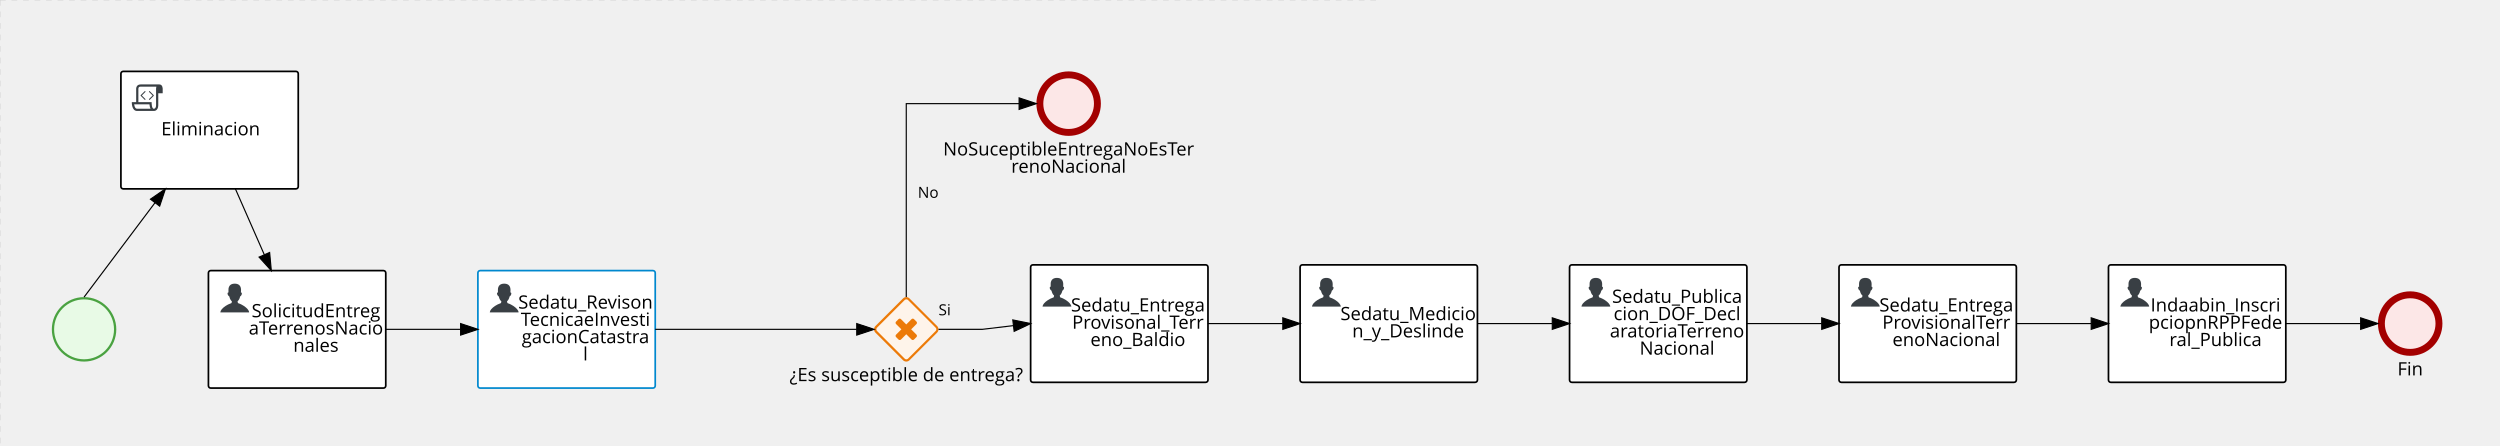
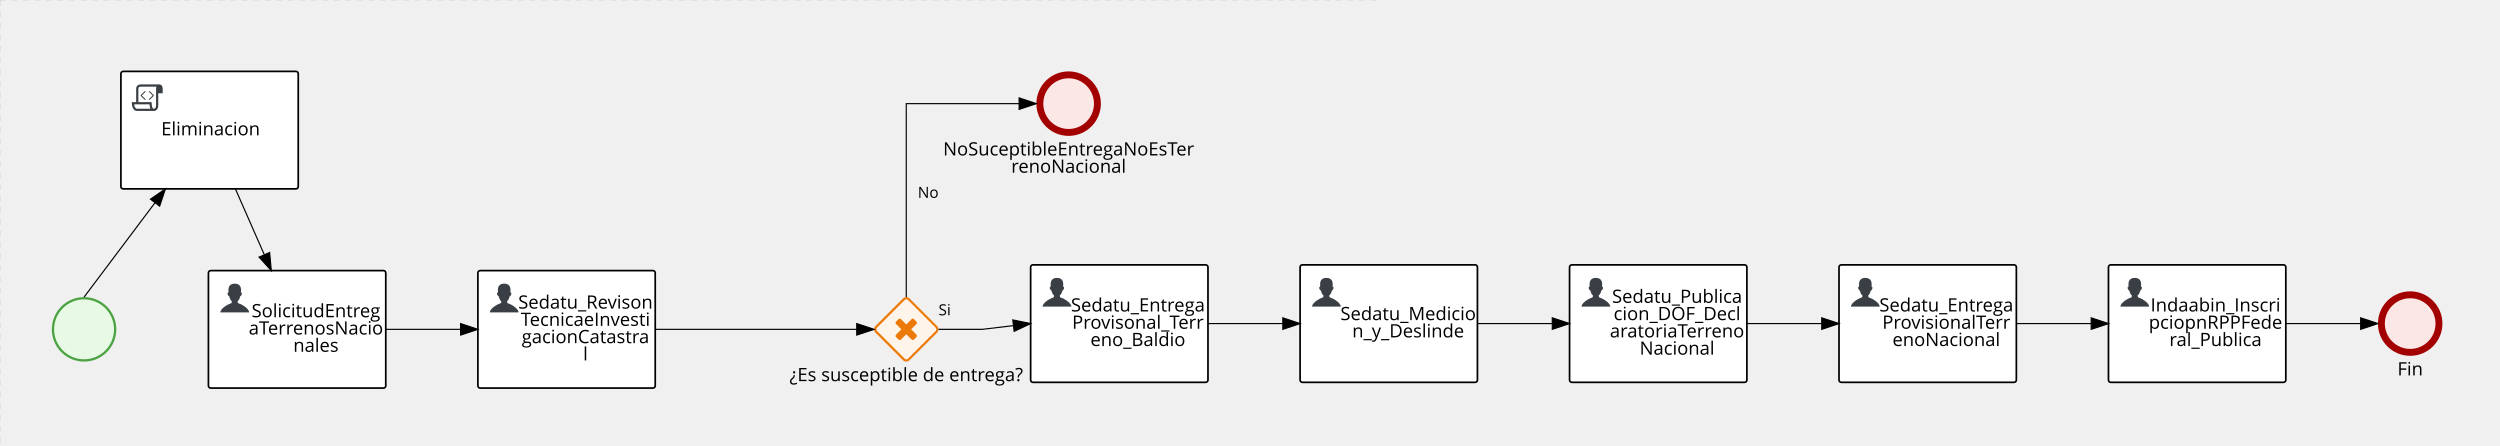
<svg xmlns="http://www.w3.org/2000/svg" version="1.1" width="2171" height="387" viewBox="0 0 2171 387">
  <defs />
  <g transform="matrix(1,0,0,1,0,0)">
    <g>
      <g>
        <g>
          <path fill="none" stroke="#d3d3d3" paint-order="fill stroke markers" d=" M 0 0 L 1200 0" stroke-miterlimit="10" stroke-opacity="0.8" stroke-dasharray="5" />
        </g>
        <g>
          <path fill="none" stroke="#d3d3d3" paint-order="fill stroke markers" d=" M 0 0 L 0 800" stroke-miterlimit="10" stroke-opacity="0.8" stroke-dasharray="5" />
        </g>
      </g>
      <g id="_8FF0A43F-6382-45C9-BA72-5A724DCAC5A2" bpmn2nodeid="_8FF0A43F-6382-45C9-BA72-5A724DCAC5A2" transform="matrix(1,0,0,1,1363,230)">
        <g>
          <path fill="none" stroke="none" />
        </g>
        <g transform="matrix(1,0,0,1,0,0)">
          <path fill="#ffffff" stroke="none" id="_8FF0A43F-6382-45C9-BA72-5A724DCAC5A2?shapeType=BACKGROUND" paint-order="stroke fill markers" d=" M 2 0 L 152 0 L 152 0 A 2 2 0 0 1 154 2 L 154 100 L 154 100 A 2 2 0 0 1 152 102 L 2 102 L 2 102 A 2 2 0 0 1 0 100 L 0 2 L 0 2 A 2 2 0 0 1 2 0 Z" />
        </g>
        <g transform="matrix(1,0,0,1,0,0)">
          <path fill="none" stroke="#000000" id="_8FF0A43F-6382-45C9-BA72-5A724DCAC5A2?shapeType=BORDER&amp;renderType=STROKE" paint-order="fill stroke markers" d=" M 2 0 L 152 0 L 152 0 A 2 2 0 0 1 154 2 L 154 100 L 154 100 A 2 2 0 0 1 152 102 L 2 102 L 2 102 A 2 2 0 0 1 0 100 L 0 2 L 0 2 A 2 2 0 0 1 2 0 Z" stroke-miterlimit="10" stroke-width="1.5" stroke-dasharray="" />
        </g>
        <g>
          <g transform="matrix(0.06,0,0,0.06,9.4,9.4)">
            <g transform="matrix(1,0,0,1,0,0)">
              <path fill="#393f44" stroke="none" id="_8FF0A43F-6382-45C9-BA72-5A724DCAC5A2_task__JrCX__gE2q" paint-order="stroke fill markers" d=" M 0 0 M 16 445.21 C 16 440.869 18.784 431.129 22.001 424.217 C 35.768 394.64 77.283 359.28 129 333.084 C 144.516 325.224 157.347 319.964 167.807 317.174 C 171.932 316.074 175.729 314.414 176.525 313.363 C 178.894 310.234 180.914 302.908 181.727 294.5 L 182.5 286.5 L 178.507 283.455 C 166.303 274.146 154.284 251.678 148.04 226.5 C 145.611 216.707 145.056 215.462 142.984 215.158 C 141.703 214.97 138.083 212.243 134.939 209.099 C 123.233 197.393 116.891 177.376 121.44 166.49 C 123.002 162.751 128.155 159.01 131.75 159.004 C 134.448 159 134.471 158.603 132.914 138.788 C 130.927 113.496 134.279 92.265 143.132 74.076 C 152.232 55.38 167.569 42.882 189.049 36.66 C 210.203 30.532 237.797 30.532 258.951 36.66 C 300.042 48.563 318.958 83.806 314.955 141 C 314.32 150.075 313.624 157.788 313.409 158.14 C 313.194 158.493 314.575 159.073 316.479 159.43 C 328.929 161.766 330.986 177.018 321.496 196.621 C 316.903 206.109 309.357 214.508 304.817 215.185 C 303.023 215.453 302.293 217.146 299.943 226.5 C 296.659 239.567 294.474 245.305 287.948 257.995 C 282.491 268.606 273.035 281.109 268.108 284.229 L 264.871 286.278 L 265.518 292.889 C 266.345 301.33 268.639 309.871 270.877 312.837 C 272.067 314.415 275.002 315.79 280.063 317.139 C 291.069 320.075 303.617 325.274 321 334.102 C 369.815 358.891 410.848 393.758 425.032 422.5 C 429.07 430.682 432 440.232 432 445.21 L 432 448 L 224 448 L 16 448 L 16 445.21 Z" />
            </g>
          </g>
        </g>
        <g transform="matrix(1,0,0,1,4.04,13.68)">
          <g transform="matrix(0.04,0,0,0.04,63.36,69.12)">
            <g transform="matrix(1,0,0,1,0,0)">
              <path fill="none" stroke="none" />
            </g>
            <g transform="matrix(1,0,0,1,0,0)">
              <path fill="none" stroke="none" />
            </g>
          </g>
        </g>
        <g transform="matrix(1,0,0,1,35,21)">
          <text fill="#000000" stroke="none" font-family="Open Sans" font-size="12pt" font-style="normal" font-weight="normal" text-decoration="normal" x="58.355" y="12" text-anchor="middle" dominant-baseline="alphabetic">Sedatu_Publica </text>
          <text fill="#000000" stroke="none" font-family="Open Sans" font-size="12pt" font-style="normal" font-weight="normal" text-decoration="normal" x="58.355" y="27" text-anchor="middle" dominant-baseline="alphabetic"> cion_DOF_Decl </text>
          <text fill="#000000" stroke="none" font-family="Open Sans" font-size="12pt" font-style="normal" font-weight="normal" text-decoration="normal" x="58.355" y="42" text-anchor="middle" dominant-baseline="alphabetic">aratoriaTerreno</text>
          <text fill="#000000" stroke="none" font-family="Open Sans" font-size="12pt" font-style="normal" font-weight="normal" text-decoration="normal" x="58.355" y="57" text-anchor="middle" dominant-baseline="alphabetic">      Nacional      </text>
        </g>
      </g>
      <g id="_F657E1F0-E25D-414C-A22B-355D2860B07C" bpmn2nodeid="_F657E1F0-E25D-414C-A22B-355D2860B07C" transform="matrix(1,0,0,1,900,62)">
        <g>
          <path fill="none" stroke="none" />
        </g>
        <g transform="matrix(0.125,0,0,0.125,0,0)">
          <g transform="matrix(1,0,0,1,0,0)">
            <path fill="#fce7e7" stroke="none" id="_F657E1F0-E25D-414C-A22B-355D2860B07C?shapeType=BACKGROUND" paint-order="stroke fill markers" d=" M 0 0 M 444 224 C 444 263.9 434.2 300.8 414.4 334.5 C 394.7 368.2 368 394.9 334.4 414.5 C 300.8 434.1 263.9 444 224 444 C 184.1 444 147.2 434.2 113.5 414.4 C 79.8 394.7 53.1 368 33.5 334.4 C 13.9 300.8 4 263.9 4 224 C 4 184.1 13.8 147.2 33.6 113.5 C 53.4 79.8 80.1 53.1 113.6 33.5 C 147.1 13.9 184.1 4 224 4 C 263.9 4 300.8 13.8 334.5 33.6 C 368.2 53.4 394.9 80.1 414.5 113.6 C 434.1 147.1 444 184.1 444 224 Z" />
          </g>
          <g>
            <g transform="matrix(1,0,0,1,0,0)">
              <g transform="matrix(1,0,0,1,0,0)">
                <path fill="#a30000" stroke="none" id="_F657E1F0-E25D-414C-A22B-355D2860B07C?shapeType=BORDER&amp;renderType=FILL" paint-order="stroke fill markers" d=" M 0 0 M 224 0 C 100.3 0 0 100.3 0 224 C 0 347.7 100.3 448 224 448 C 347.7 448 448 347.7 448 224 C 448 100.3 347.7 0 224 0 Z M 0 0 M 224 400 C 126.8 400 48 321.2 48 224 C 48 126.8 126.8 48 224 48 C 321.2 48 400 126.8 400 224 C 400 321.2 321.2 400 224 400 Z" />
              </g>
            </g>
          </g>
        </g>
        <g transform="matrix(1,0,0,1,-80.98438,61)">
          <text fill="#000000" stroke="none" font-family="Open Sans" font-size="12pt" font-style="normal" font-weight="normal" text-decoration="normal" x="108.984" y="12" text-anchor="middle" dominant-baseline="alphabetic">NoSuceptibleEntregaNoEsTer</text>
          <text fill="#000000" stroke="none" font-family="Open Sans" font-size="12pt" font-style="normal" font-weight="normal" text-decoration="normal" x="108.984" y="27" text-anchor="middle" dominant-baseline="alphabetic">              renoNacional              </text>
        </g>
      </g>
      <g id="_2652C81C-3B0A-4F57-AE74-74FB26818996" bpmn2nodeid="_2652C81C-3B0A-4F57-AE74-74FB26818996" transform="matrix(1,0,0,1,1831,230)">
        <g>
          <path fill="none" stroke="none" />
        </g>
        <g transform="matrix(1,0,0,1,0,0)">
          <path fill="#ffffff" stroke="none" id="_2652C81C-3B0A-4F57-AE74-74FB26818996?shapeType=BACKGROUND" paint-order="stroke fill markers" d=" M 2 0 L 152 0 L 152 0 A 2 2 0 0 1 154 2 L 154 100 L 154 100 A 2 2 0 0 1 152 102 L 2 102 L 2 102 A 2 2 0 0 1 0 100 L 0 2 L 0 2 A 2 2 0 0 1 2 0 Z" />
        </g>
        <g transform="matrix(1,0,0,1,0,0)">
          <path fill="none" stroke="#000000" id="_2652C81C-3B0A-4F57-AE74-74FB26818996?shapeType=BORDER&amp;renderType=STROKE" paint-order="fill stroke markers" d=" M 2 0 L 152 0 L 152 0 A 2 2 0 0 1 154 2 L 154 100 L 154 100 A 2 2 0 0 1 152 102 L 2 102 L 2 102 A 2 2 0 0 1 0 100 L 0 2 L 0 2 A 2 2 0 0 1 2 0 Z" stroke-miterlimit="10" stroke-width="1.5" stroke-dasharray="" />
        </g>
        <g>
          <g transform="matrix(0.06,0,0,0.06,9.4,9.4)">
            <g transform="matrix(1,0,0,1,0,0)">
              <path fill="#393f44" stroke="none" id="_2652C81C-3B0A-4F57-AE74-74FB26818996_task__JrCX__gE2q" paint-order="stroke fill markers" d=" M 0 0 M 16 445.21 C 16 440.869 18.784 431.129 22.001 424.217 C 35.768 394.64 77.283 359.28 129 333.084 C 144.516 325.224 157.347 319.964 167.807 317.174 C 171.932 316.074 175.729 314.414 176.525 313.363 C 178.894 310.234 180.914 302.908 181.727 294.5 L 182.5 286.5 L 178.507 283.455 C 166.303 274.146 154.284 251.678 148.04 226.5 C 145.611 216.707 145.056 215.462 142.984 215.158 C 141.703 214.97 138.083 212.243 134.939 209.099 C 123.233 197.393 116.891 177.376 121.44 166.49 C 123.002 162.751 128.155 159.01 131.75 159.004 C 134.448 159 134.471 158.603 132.914 138.788 C 130.927 113.496 134.279 92.265 143.132 74.076 C 152.232 55.38 167.569 42.882 189.049 36.66 C 210.203 30.532 237.797 30.532 258.951 36.66 C 300.042 48.563 318.958 83.806 314.955 141 C 314.32 150.075 313.624 157.788 313.409 158.14 C 313.194 158.493 314.575 159.073 316.479 159.43 C 328.929 161.766 330.986 177.018 321.496 196.621 C 316.903 206.109 309.357 214.508 304.817 215.185 C 303.023 215.453 302.293 217.146 299.943 226.5 C 296.659 239.567 294.474 245.305 287.948 257.995 C 282.491 268.606 273.035 281.109 268.108 284.229 L 264.871 286.278 L 265.518 292.889 C 266.345 301.33 268.639 309.871 270.877 312.837 C 272.067 314.415 275.002 315.79 280.063 317.139 C 291.069 320.075 303.617 325.274 321 334.102 C 369.815 358.891 410.848 393.758 425.032 422.5 C 429.07 430.682 432 440.232 432 445.21 L 432 448 L 224 448 L 16 448 L 16 445.21 Z" />
            </g>
          </g>
        </g>
        <g transform="matrix(1,0,0,1,4.04,13.68)">
          <g transform="matrix(0.04,0,0,0.04,63.36,69.12)">
            <g transform="matrix(1,0,0,1,0,0)">
              <path fill="none" stroke="none" />
            </g>
            <g transform="matrix(1,0,0,1,0,0)">
              <path fill="none" stroke="none" />
            </g>
          </g>
        </g>
        <g transform="matrix(1,0,0,1,35,28.5)">
          <text fill="#000000" stroke="none" font-family="Open Sans" font-size="12pt" font-style="normal" font-weight="normal" text-decoration="normal" x="57.965" y="12" text-anchor="middle" dominant-baseline="alphabetic">Indaabin_Inscri </text>
          <text fill="#000000" stroke="none" font-family="Open Sans" font-size="12pt" font-style="normal" font-weight="normal" text-decoration="normal" x="57.965" y="27" text-anchor="middle" dominant-baseline="alphabetic">pciopnRPPFede</text>
          <text fill="#000000" stroke="none" font-family="Open Sans" font-size="12pt" font-style="normal" font-weight="normal" text-decoration="normal" x="57.965" y="42" text-anchor="middle" dominant-baseline="alphabetic">    ral_Publica     </text>
        </g>
      </g>
      <g id="_5F080FB6-3F86-4CF3-AA23-848221DFFB02" bpmn2nodeid="_5F080FB6-3F86-4CF3-AA23-848221DFFB02" transform="matrix(1,0,0,1,2065,253)">
        <g>
          <path fill="none" stroke="none" />
        </g>
        <g transform="matrix(0.125,0,0,0.125,0,0)">
          <g transform="matrix(1,0,0,1,0,0)">
            <path fill="#fce7e7" stroke="none" id="_5F080FB6-3F86-4CF3-AA23-848221DFFB02?shapeType=BACKGROUND" paint-order="stroke fill markers" d=" M 0 0 M 444 224 C 444 263.9 434.2 300.8 414.4 334.5 C 394.7 368.2 368 394.9 334.4 414.5 C 300.8 434.1 263.9 444 224 444 C 184.1 444 147.2 434.2 113.5 414.4 C 79.8 394.7 53.1 368 33.5 334.4 C 13.9 300.8 4 263.9 4 224 C 4 184.1 13.8 147.2 33.6 113.5 C 53.4 79.8 80.1 53.1 113.6 33.5 C 147.1 13.9 184.1 4 224 4 C 263.9 4 300.8 13.8 334.5 33.6 C 368.2 53.4 394.9 80.1 414.5 113.6 C 434.1 147.1 444 184.1 444 224 Z" />
          </g>
          <g>
            <g transform="matrix(1,0,0,1,0,0)">
              <g transform="matrix(1,0,0,1,0,0)">
                <path fill="#a30000" stroke="none" id="_5F080FB6-3F86-4CF3-AA23-848221DFFB02?shapeType=BORDER&amp;renderType=FILL" paint-order="stroke fill markers" d=" M 0 0 M 224 0 C 100.3 0 0 100.3 0 224 C 0 347.7 100.3 448 224 448 C 347.7 448 448 347.7 448 224 C 448 100.3 347.7 0 224 0 Z M 0 0 M 224 400 C 126.8 400 48 321.2 48 224 C 48 126.8 126.8 48 224 48 C 321.2 48 400 126.8 400 224 C 400 321.2 321.2 400 224 400 Z" />
              </g>
            </g>
          </g>
        </g>
        <g transform="matrix(1,0,0,1,16.9375,61)">
          <text fill="#000000" stroke="none" font-family="Open Sans" font-size="12pt" font-style="normal" font-weight="normal" text-decoration="normal" x="11.062" y="12" text-anchor="middle" dominant-baseline="alphabetic">Fin</text>
        </g>
      </g>
      <g id="_67E6EC67-04C4-44F7-8063-492E1B0615BB" bpmn2nodeid="_67E6EC67-04C4-44F7-8063-492E1B0615BB" transform="matrix(1,0,0,1,759,258)">
        <g>
          <path fill="none" stroke="none" />
        </g>
        <g transform="matrix(0.125,0,0,0.125,0,0)">
          <g transform="matrix(1,0,0,1,0,0)">
            <path fill="#fef4ea" stroke="none" id="_67E6EC67-04C4-44F7-8063-492E1B0615BB?shapeType=BACKGROUND" paint-order="stroke fill markers" d=" M 0 0 M 224.4 4.3 C 216.4 4.3 208.4 7.3 202.3 13.4 L 13.5 202.2 C 1.3 214.4 1.3 234.2 13.5 246.4 L 202.2 435.1 C 208.3 441.2 216.4 444.2 224.3 444.2 C 232.2 444.2 240.3 441.2 246.4 435.1 L 435.1 246.4 C 447.3 234.2 447.3 214.4 435.1 202.2 L 246.5 13.4 C 240.4 7.3 232.4 4.3 224.4 4.3 L 224.4 4.3 Z" />
          </g>
          <g>
            <g transform="matrix(1,0,0,1,0,0)">
              <g transform="matrix(1,0,0,1,0,0)">
                <path fill="#ec7a08" stroke="none" id="_67E6EC67-04C4-44F7-8063-492E1B0615BB?shapeType=BORDER&amp;renderType=FILL" paint-order="stroke fill markers" d=" M 0 0 M 20.8 212.7 L 213.3 20.2 C 219.6 13.9 229.7 13.9 235.9 20.2 L 428.4 212.7 C 434.7 219 434.7 229.1 428.4 235.3 L 235.9 427.8 C 229.6 434.1 219.5 434.1 213.3 427.8 L 20.8 235.3 C 14.5 229.1 14.5 218.9 20.8 212.7 L 20.8 212.7 Z M 0 0 M 0 224 C 0 232.1 3.1 240.3 9.3 246.5 L 201.5 438.7 C 213.9 451.1 234.1 451.1 246.5 438.7 L 438.7 246.5 C 444.9 240.3 448 232.1 448 224 C 448 215.9 444.9 207.7 438.7 201.5 L 246.5 9.3 C 234.1 -3.1 213.9 -3.1 201.5 9.3 L 9.3 201.5 C 3.1 207.7 0 215.9 0 224 L 0 224 Z" />
              </g>
            </g>
          </g>
          <g>
            <g transform="matrix(1,0,0,1,0,0)">
              <g transform="matrix(1,0,0,1,0,0)">
                <path fill="#ec7a08" stroke="none" id="_67E6EC67-04C4-44F7-8063-492E1B0615BB_exclusive" paint-order="stroke fill markers" d=" M 0 0 M 298.2 269.2 C 298.2 272.6 297.1 275.3 294.7 277.7 L 277.7 294.7 C 275.3 297.1 272.6 298.2 269.2 298.2 C 265.8 298.2 263.1 297.1 260.7 294.7 L 224 258 L 187.2 294.8 C 184.8 297.2 182.1 298.3 178.7 298.3 C 175.3 298.3 172.6 297.2 170.2 294.8 L 153.2 277.8 C 150.8 275.4 149.7 272.7 149.7 269.3 C 149.7 265.9 150.8 263.2 153.2 260.8 L 190 224 L 153.2 187.2 C 150.8 184.8 149.7 182 149.7 178.7 C 149.7 175.3 150.8 172.5 153.2 170.2 L 170.2 153.2 C 172.6 150.8 175.3 149.7 178.7 149.7 C 182.1 149.7 184.8 150.8 187.2 153.2 L 224 190 L 260.8 153.2 C 263.2 150.8 265.9 149.7 269.3 149.7 C 272.7 149.7 275.4 150.8 277.8 153.2 L 294.8 170.2 C 297.2 172.5 298.3 175.3 298.3 178.7 C 298.3 182 297.2 184.8 294.8 187.2 L 258 224 L 294.8 260.8 C 297.1 263.1 298.2 265.9 298.2 269.2 Z" />
              </g>
            </g>
          </g>
        </g>
        <g transform="matrix(1,0,0,1,-73.41016,61)">
          <text fill="#000000" stroke="none" font-family="Open Sans" font-size="12pt" font-style="normal" font-weight="normal" text-decoration="normal" x="101.41" y="12" text-anchor="middle" dominant-baseline="alphabetic">¿Es susceptible de entrega?</text>
        </g>
      </g>
      <g id="_A2AA6A26-D961-4B0E-9096-768F3CEE48E3" bpmn2nodeid="_A2AA6A26-D961-4B0E-9096-768F3CEE48E3" transform="matrix(1,0,0,1,415,235)">
        <g>
          <path fill="none" stroke="none" />
        </g>
        <g transform="matrix(1,0,0,1,0,0)">
          <path fill="#ffffff" stroke="none" id="_A2AA6A26-D961-4B0E-9096-768F3CEE48E3?shapeType=BACKGROUND" paint-order="stroke fill markers" d=" M 2 0 L 152 0 L 152 0 A 2 2 0 0 1 154 2 L 154 100 L 154 100 A 2 2 0 0 1 152 102 L 2 102 L 2 102 A 2 2 0 0 1 0 100 L 0 2 L 0 2 A 2 2 0 0 1 2 0 Z" />
        </g>
        <g transform="matrix(1,0,0,1,0,0)">
-           <path fill="none" stroke="rgb(0,136,206)" id="_A2AA6A26-D961-4B0E-9096-768F3CEE48E3?shapeType=BORDER&amp;renderType=STROKE" paint-order="fill stroke markers" d=" M 2 0 L 152 0 L 152 0 A 2 2 0 0 1 154 2 L 154 100 L 154 100 A 2 2 0 0 1 152 102 L 2 102 L 2 102 A 2 2 0 0 1 0 100 L 0 2 L 0 2 A 2 2 0 0 1 2 0 Z" stroke-miterlimit="10" stroke-width="1.5" stroke-dasharray="" />
+           <path fill="none" stroke="rgb(0,0,0)" id="_A2AA6A26-D961-4B0E-9096-768F3CEE48E3?shapeType=BORDER&amp;renderType=STROKE" paint-order="fill stroke markers" d=" M 2 0 L 152 0 L 152 0 A 2 2 0 0 1 154 2 L 154 100 L 154 100 A 2 2 0 0 1 152 102 L 2 102 L 2 102 A 2 2 0 0 1 0 100 L 0 2 L 0 2 A 2 2 0 0 1 2 0 Z" stroke-miterlimit="10" stroke-width="1.5" stroke-dasharray="" />
        </g>
        <g>
          <g transform="matrix(0.06,0,0,0.06,9.4,9.4)">
            <g transform="matrix(1,0,0,1,0,0)">
              <path fill="#393f44" stroke="none" id="_A2AA6A26-D961-4B0E-9096-768F3CEE48E3_task__JrCX__gE2q" paint-order="stroke fill markers" d=" M 0 0 M 16 445.21 C 16 440.869 18.784 431.129 22.001 424.217 C 35.768 394.64 77.283 359.28 129 333.084 C 144.516 325.224 157.347 319.964 167.807 317.174 C 171.932 316.074 175.729 314.414 176.525 313.363 C 178.894 310.234 180.914 302.908 181.727 294.5 L 182.5 286.5 L 178.507 283.455 C 166.303 274.146 154.284 251.678 148.04 226.5 C 145.611 216.707 145.056 215.462 142.984 215.158 C 141.703 214.97 138.083 212.243 134.939 209.099 C 123.233 197.393 116.891 177.376 121.44 166.49 C 123.002 162.751 128.155 159.01 131.75 159.004 C 134.448 159 134.471 158.603 132.914 138.788 C 130.927 113.496 134.279 92.265 143.132 74.076 C 152.232 55.38 167.569 42.882 189.049 36.66 C 210.203 30.532 237.797 30.532 258.951 36.66 C 300.042 48.563 318.958 83.806 314.955 141 C 314.32 150.075 313.624 157.788 313.409 158.14 C 313.194 158.493 314.575 159.073 316.479 159.43 C 328.929 161.766 330.986 177.018 321.496 196.621 C 316.903 206.109 309.357 214.508 304.817 215.185 C 303.023 215.453 302.293 217.146 299.943 226.5 C 296.659 239.567 294.474 245.305 287.948 257.995 C 282.491 268.606 273.035 281.109 268.108 284.229 L 264.871 286.278 L 265.518 292.889 C 266.345 301.33 268.639 309.871 270.877 312.837 C 272.067 314.415 275.002 315.79 280.063 317.139 C 291.069 320.075 303.617 325.274 321 334.102 C 369.815 358.891 410.848 393.758 425.032 422.5 C 429.07 430.682 432 440.232 432 445.21 L 432 448 L 224 448 L 16 448 L 16 445.21 Z" />
            </g>
          </g>
        </g>
        <g transform="matrix(1,0,0,1,4.04,13.68)">
          <g transform="matrix(0.04,0,0,0.04,63.36,69.12)">
            <g transform="matrix(1,0,0,1,0,0)">
              <path fill="none" stroke="none" />
            </g>
            <g transform="matrix(1,0,0,1,0,0)">
              <path fill="none" stroke="none" />
            </g>
          </g>
        </g>
        <g transform="matrix(1,0,0,1,35,21)">
          <text fill="#000000" stroke="none" font-family="Open Sans" font-size="12pt" font-style="normal" font-weight="normal" text-decoration="normal" x="58.414" y="12" text-anchor="middle" dominant-baseline="alphabetic">Sedatu_Revison</text>
          <text fill="#000000" stroke="none" font-family="Open Sans" font-size="12pt" font-style="normal" font-weight="normal" text-decoration="normal" x="58.414" y="27" text-anchor="middle" dominant-baseline="alphabetic">TecnicaeInvesti </text>
          <text fill="#000000" stroke="none" font-family="Open Sans" font-size="12pt" font-style="normal" font-weight="normal" text-decoration="normal" x="58.414" y="42" text-anchor="middle" dominant-baseline="alphabetic">gacionCatastra </text>
          <text fill="#000000" stroke="none" font-family="Open Sans" font-size="12pt" font-style="normal" font-weight="normal" text-decoration="normal" x="58.414" y="57" text-anchor="middle" dominant-baseline="alphabetic">             l              </text>
        </g>
      </g>
      <g id="_B5F4F070-4E8F-462E-9679-84021734B52C" bpmn2nodeid="_B5F4F070-4E8F-462E-9679-84021734B52C" transform="matrix(1,0,0,1,895,230)">
        <g>
          <path fill="none" stroke="none" />
        </g>
        <g transform="matrix(1,0,0,1,0,0)">
          <path fill="#ffffff" stroke="none" id="_B5F4F070-4E8F-462E-9679-84021734B52C?shapeType=BACKGROUND" paint-order="stroke fill markers" d=" M 2 0 L 152 0 L 152 0 A 2 2 0 0 1 154 2 L 154 100 L 154 100 A 2 2 0 0 1 152 102 L 2 102 L 2 102 A 2 2 0 0 1 0 100 L 0 2 L 0 2 A 2 2 0 0 1 2 0 Z" />
        </g>
        <g transform="matrix(1,0,0,1,0,0)">
          <path fill="none" stroke="#000000" id="_B5F4F070-4E8F-462E-9679-84021734B52C?shapeType=BORDER&amp;renderType=STROKE" paint-order="fill stroke markers" d=" M 2 0 L 152 0 L 152 0 A 2 2 0 0 1 154 2 L 154 100 L 154 100 A 2 2 0 0 1 152 102 L 2 102 L 2 102 A 2 2 0 0 1 0 100 L 0 2 L 0 2 A 2 2 0 0 1 2 0 Z" stroke-miterlimit="10" stroke-width="1.5" stroke-dasharray="" />
        </g>
        <g>
          <g transform="matrix(0.06,0,0,0.06,9.4,9.4)">
            <g transform="matrix(1,0,0,1,0,0)">
              <path fill="#393f44" stroke="none" id="_B5F4F070-4E8F-462E-9679-84021734B52C_task__JrCX__gE2q" paint-order="stroke fill markers" d=" M 0 0 M 16 445.21 C 16 440.869 18.784 431.129 22.001 424.217 C 35.768 394.64 77.283 359.28 129 333.084 C 144.516 325.224 157.347 319.964 167.807 317.174 C 171.932 316.074 175.729 314.414 176.525 313.363 C 178.894 310.234 180.914 302.908 181.727 294.5 L 182.5 286.5 L 178.507 283.455 C 166.303 274.146 154.284 251.678 148.04 226.5 C 145.611 216.707 145.056 215.462 142.984 215.158 C 141.703 214.97 138.083 212.243 134.939 209.099 C 123.233 197.393 116.891 177.376 121.44 166.49 C 123.002 162.751 128.155 159.01 131.75 159.004 C 134.448 159 134.471 158.603 132.914 138.788 C 130.927 113.496 134.279 92.265 143.132 74.076 C 152.232 55.38 167.569 42.882 189.049 36.66 C 210.203 30.532 237.797 30.532 258.951 36.66 C 300.042 48.563 318.958 83.806 314.955 141 C 314.32 150.075 313.624 157.788 313.409 158.14 C 313.194 158.493 314.575 159.073 316.479 159.43 C 328.929 161.766 330.986 177.018 321.496 196.621 C 316.903 206.109 309.357 214.508 304.817 215.185 C 303.023 215.453 302.293 217.146 299.943 226.5 C 296.659 239.567 294.474 245.305 287.948 257.995 C 282.491 268.606 273.035 281.109 268.108 284.229 L 264.871 286.278 L 265.518 292.889 C 266.345 301.33 268.639 309.871 270.877 312.837 C 272.067 314.415 275.002 315.79 280.063 317.139 C 291.069 320.075 303.617 325.274 321 334.102 C 369.815 358.891 410.848 393.758 425.032 422.5 C 429.07 430.682 432 440.232 432 445.21 L 432 448 L 224 448 L 16 448 L 16 445.21 Z" />
            </g>
          </g>
        </g>
        <g transform="matrix(1,0,0,1,4.04,13.68)">
          <g transform="matrix(0.04,0,0,0.04,63.36,69.12)">
            <g transform="matrix(1,0,0,1,0,0)">
              <path fill="none" stroke="none" />
            </g>
            <g transform="matrix(1,0,0,1,0,0)">
              <path fill="none" stroke="none" />
            </g>
          </g>
        </g>
        <g transform="matrix(1,0,0,1,35,28.5)">
          <text fill="#000000" stroke="none" font-family="Open Sans" font-size="12pt" font-style="normal" font-weight="normal" text-decoration="normal" x="58.16" y="12" text-anchor="middle" dominant-baseline="alphabetic">Sedatu_Entrega</text>
          <text fill="#000000" stroke="none" font-family="Open Sans" font-size="12pt" font-style="normal" font-weight="normal" text-decoration="normal" x="58.16" y="27" text-anchor="middle" dominant-baseline="alphabetic">Provisonal_Terr</text>
          <text fill="#000000" stroke="none" font-family="Open Sans" font-size="12pt" font-style="normal" font-weight="normal" text-decoration="normal" x="58.16" y="42" text-anchor="middle" dominant-baseline="alphabetic">    eno_Baldio    </text>
        </g>
      </g>
      <g id="_C47721B6-04FD-4AF9-8193-8AEBD6A29051" bpmn2nodeid="_C47721B6-04FD-4AF9-8193-8AEBD6A29051" transform="matrix(1,0,0,1,105,62)">
        <g>
          <path fill="none" stroke="none" />
        </g>
        <g transform="matrix(1,0,0,1,0,0)">
          <path fill="#ffffff" stroke="none" id="_C47721B6-04FD-4AF9-8193-8AEBD6A29051?shapeType=BACKGROUND" paint-order="stroke fill markers" d=" M 2 0 L 152 0 L 152 0 A 2 2 0 0 1 154 2 L 154 100 L 154 100 A 2 2 0 0 1 152 102 L 2 102 L 2 102 A 2 2 0 0 1 0 100 L 0 2 L 0 2 A 2 2 0 0 1 2 0 Z" />
        </g>
        <g transform="matrix(1,0,0,1,0,0)">
          <path fill="none" stroke="#000000" id="_C47721B6-04FD-4AF9-8193-8AEBD6A29051?shapeType=BORDER&amp;renderType=STROKE" paint-order="fill stroke markers" d=" M 2 0 L 152 0 L 152 0 A 2 2 0 0 1 154 2 L 154 100 L 154 100 A 2 2 0 0 1 152 102 L 2 102 L 2 102 A 2 2 0 0 1 0 100 L 0 2 L 0 2 A 2 2 0 0 1 2 0 Z" stroke-miterlimit="10" stroke-width="1.5" stroke-dasharray="" />
        </g>
        <g>
          <g transform="matrix(0.06,0,0,0.06,9.4,9.4)">
            <g transform="matrix(1,0,0,1,0,0)">
              <path fill="#393f44" stroke="none" id="_C47721B6-04FD-4AF9-8193-8AEBD6A29051_task__T703__3wNP" paint-order="stroke fill markers" d=" M 0 0 M 197.3 130.2 C 194.4 127.3 189.6 127.3 186.7 130.2 L 130.2 186.7 C 127.3 189.6 127.3 194.4 130.2 197.3 L 186.7 253.8 C 188.1 255.3 190.1 256 192 256 C 193.9 256 195.9 255.3 197.3 253.7 C 200.2 250.8 200.2 246 197.3 243.1 L 146.2 192 L 197.3 140.8 C 200.2 137.9 200.2 133.1 197.3 130.2 Z" />
            </g>
            <g transform="matrix(1,0,0,1,0,0)">
              <path fill="#393f44" stroke="none" id="_C47721B6-04FD-4AF9-8193-8AEBD6A29051_task__T703__gqkB" paint-order="stroke fill markers" d=" M 0 0 M 261.3 130.2 C 258.4 127.3 253.6 127.3 250.7 130.2 C 247.8 133.1 247.8 137.9 250.7 140.8 L 301.8 191.9 L 250.7 243 C 247.8 245.9 247.8 250.7 250.7 253.6 C 252.1 255.3 254.1 256 256 256 C 257.9 256 259.9 255.3 261.3 253.8 L 317.8 197.3 C 320.7 194.4 320.7 189.6 317.8 186.7 L 261.3 130.2 Z" />
            </g>
            <g transform="matrix(1,0,0,1,0,0)">
              <path fill="#393f44" stroke="none" id="_C47721B6-04FD-4AF9-8193-8AEBD6A29051_task__T703__x19X" paint-order="stroke fill markers" d=" M 0 0 M 400 32 C 400 32 152.8 32 128 32 C 62 32 64 96 64 96 L 64 288 L 1 288 C 1 288 -4 416 78 416 L 320 416 C 368 416 384 368 384 336 C 384 314.2 384 224.4 384 160 L 448 160 L 448 96 C 448 96 449 32 400 32 Z M 0 0 M 78 383.9 C 68.5 383.9 61.6 381.1 55.5 374.9 C 43.4 362.4 37.5 339.6 34.9 320 L 256.9 320 C 257.1 322.7 257.3 325.4 257.6 328.2 C 260 351.6 264.7 370.1 271.9 383.9 L 78 383.9 L 78 383.9 Z M 0 0 M 352 336 C 352 345.9 349.6 360.3 342.9 371 C 337.2 380.1 330.4 384 320 384 C 285 384 288 288 288 288 L 96 288 L 96 96 L 96 95.9 L 96 95.1 C 96 90.6 97.6 78.3 104.7 71.2 C 106.5 69.4 111.9 64 128 64 L 356.5 64 C 354.4 72.8 352.8 81.8 352.2 89.9 C 352.2 90.5 352.1 91.1 352.1 91.7 C 352.1 92 352.1 92.3 352.1 92.6 C 352 94.8 352 96 352 96 L 352 160 L 352 336 Z" />
            </g>
          </g>
        </g>
        <g transform="matrix(1,0,0,1,35,43.5)">
          <text fill="#000000" stroke="none" font-family="Open Sans" font-size="12pt" font-style="normal" font-weight="normal" text-decoration="normal" x="42.895" y="12" text-anchor="middle" dominant-baseline="alphabetic">Eliminacion</text>
        </g>
      </g>
      <g id="_BD1D2AF8-A295-4450-887F-DDDDDC207F2A" bpmn2nodeid="_BD1D2AF8-A295-4450-887F-DDDDDC207F2A" transform="matrix(1,0,0,1,45,258)">
        <g>
          <path fill="none" stroke="none" />
        </g>
        <g transform="matrix(0.125,0,0,0.125,0,0)">
          <g transform="matrix(1,0,0,1,0,0)">
            <path fill="#e8fae6" stroke="none" id="_BD1D2AF8-A295-4450-887F-DDDDDC207F2A?shapeType=BACKGROUND" paint-order="stroke fill markers" d=" M 0 0 M 444 224 C 444 263.9 434.2 300.8 414.4 334.5 C 394.7 368.2 368 394.9 334.4 414.5 C 300.8 434.1 263.9 444 224 444 C 184.1 444 147.2 434.2 113.5 414.4 C 79.8 394.7 53.1 368 33.5 334.4 C 13.9 300.8 4 263.9 4 224 C 4 184.1 13.8 147.2 33.6 113.5 C 53.4 79.8 80.1 53.1 113.6 33.5 C 147.1 13.9 184.1 4 224 4 C 263.9 4 300.8 13.8 334.5 33.6 C 368.2 53.4 394.9 80.1 414.5 113.6 C 434.1 147.1 444 184.1 444 224 Z" />
          </g>
          <g>
            <g transform="matrix(1,0,0,1,0,0)">
              <g transform="matrix(1,0,0,1,0,0)">
                <path fill="#4aa241" stroke="none" id="_BD1D2AF8-A295-4450-887F-DDDDDC207F2A?shapeType=BORDER&amp;renderType=FILL" paint-order="stroke fill markers" d=" M 0 0 M 224 0 C 100.3 0 0 100.3 0 224 C 0 347.7 100.3 448 224 448 C 347.7 448 448 347.7 448 224 C 448 100.3 347.7 0 224 0 Z M 0 0 M 224 432 C 109.1 432 16 338.9 16 224 C 16 109.1 109.1 16 224 16 C 338.9 16 432 109.1 432 224 C 432 338.9 338.9 432 224 432 Z" />
              </g>
            </g>
          </g>
        </g>
        <g transform="matrix(1,0,0,1,28,61)" />
      </g>
      <g id="_E7CACB29-BD10-435C-A16A-18ADB375356E" bpmn2nodeid="_E7CACB29-BD10-435C-A16A-18ADB375356E" transform="matrix(1,0,0,1,1129,230)">
        <g>
          <path fill="none" stroke="none" />
        </g>
        <g transform="matrix(1,0,0,1,0,0)">
          <path fill="#ffffff" stroke="none" id="_E7CACB29-BD10-435C-A16A-18ADB375356E?shapeType=BACKGROUND" paint-order="stroke fill markers" d=" M 2 0 L 152 0 L 152 0 A 2 2 0 0 1 154 2 L 154 100 L 154 100 A 2 2 0 0 1 152 102 L 2 102 L 2 102 A 2 2 0 0 1 0 100 L 0 2 L 0 2 A 2 2 0 0 1 2 0 Z" />
        </g>
        <g transform="matrix(1,0,0,1,0,0)">
          <path fill="none" stroke="#000000" id="_E7CACB29-BD10-435C-A16A-18ADB375356E?shapeType=BORDER&amp;renderType=STROKE" paint-order="fill stroke markers" d=" M 2 0 L 152 0 L 152 0 A 2 2 0 0 1 154 2 L 154 100 L 154 100 A 2 2 0 0 1 152 102 L 2 102 L 2 102 A 2 2 0 0 1 0 100 L 0 2 L 0 2 A 2 2 0 0 1 2 0 Z" stroke-miterlimit="10" stroke-width="1.5" stroke-dasharray="" />
        </g>
        <g>
          <g transform="matrix(0.06,0,0,0.06,9.4,9.4)">
            <g transform="matrix(1,0,0,1,0,0)">
              <path fill="#393f44" stroke="none" id="_E7CACB29-BD10-435C-A16A-18ADB375356E_task__JrCX__gE2q" paint-order="stroke fill markers" d=" M 0 0 M 16 445.21 C 16 440.869 18.784 431.129 22.001 424.217 C 35.768 394.64 77.283 359.28 129 333.084 C 144.516 325.224 157.347 319.964 167.807 317.174 C 171.932 316.074 175.729 314.414 176.525 313.363 C 178.894 310.234 180.914 302.908 181.727 294.5 L 182.5 286.5 L 178.507 283.455 C 166.303 274.146 154.284 251.678 148.04 226.5 C 145.611 216.707 145.056 215.462 142.984 215.158 C 141.703 214.97 138.083 212.243 134.939 209.099 C 123.233 197.393 116.891 177.376 121.44 166.49 C 123.002 162.751 128.155 159.01 131.75 159.004 C 134.448 159 134.471 158.603 132.914 138.788 C 130.927 113.496 134.279 92.265 143.132 74.076 C 152.232 55.38 167.569 42.882 189.049 36.66 C 210.203 30.532 237.797 30.532 258.951 36.66 C 300.042 48.563 318.958 83.806 314.955 141 C 314.32 150.075 313.624 157.788 313.409 158.14 C 313.194 158.493 314.575 159.073 316.479 159.43 C 328.929 161.766 330.986 177.018 321.496 196.621 C 316.903 206.109 309.357 214.508 304.817 215.185 C 303.023 215.453 302.293 217.146 299.943 226.5 C 296.659 239.567 294.474 245.305 287.948 257.995 C 282.491 268.606 273.035 281.109 268.108 284.229 L 264.871 286.278 L 265.518 292.889 C 266.345 301.33 268.639 309.871 270.877 312.837 C 272.067 314.415 275.002 315.79 280.063 317.139 C 291.069 320.075 303.617 325.274 321 334.102 C 369.815 358.891 410.848 393.758 425.032 422.5 C 429.07 430.682 432 440.232 432 445.21 L 432 448 L 224 448 L 16 448 L 16 445.21 Z" />
            </g>
          </g>
        </g>
        <g transform="matrix(1,0,0,1,4.04,13.68)">
          <g transform="matrix(0.04,0,0,0.04,63.36,69.12)">
            <g transform="matrix(1,0,0,1,0,0)">
              <path fill="none" stroke="none" />
            </g>
            <g transform="matrix(1,0,0,1,0,0)">
              <path fill="none" stroke="none" />
            </g>
          </g>
        </g>
        <g transform="matrix(1,0,0,1,35,36)">
          <text fill="#000000" stroke="none" font-family="Open Sans" font-size="12pt" font-style="normal" font-weight="normal" text-decoration="normal" x="58.852" y="12" text-anchor="middle" dominant-baseline="alphabetic">Sedatu_Medicio</text>
          <text fill="#000000" stroke="none" font-family="Open Sans" font-size="12pt" font-style="normal" font-weight="normal" text-decoration="normal" x="58.852" y="27" text-anchor="middle" dominant-baseline="alphabetic">  n_y_Deslinde   </text>
        </g>
      </g>
      <g id="_46555990-BA23-4DF4-93FD-519519213578" bpmn2nodeid="_46555990-BA23-4DF4-93FD-519519213578" transform="matrix(1,0,0,1,1597,230)">
        <g>
          <path fill="none" stroke="none" />
        </g>
        <g transform="matrix(1,0,0,1,0,0)">
          <path fill="#ffffff" stroke="none" id="_46555990-BA23-4DF4-93FD-519519213578?shapeType=BACKGROUND" paint-order="stroke fill markers" d=" M 2 0 L 152 0 L 152 0 A 2 2 0 0 1 154 2 L 154 100 L 154 100 A 2 2 0 0 1 152 102 L 2 102 L 2 102 A 2 2 0 0 1 0 100 L 0 2 L 0 2 A 2 2 0 0 1 2 0 Z" />
        </g>
        <g transform="matrix(1,0,0,1,0,0)">
          <path fill="none" stroke="#000000" id="_46555990-BA23-4DF4-93FD-519519213578?shapeType=BORDER&amp;renderType=STROKE" paint-order="fill stroke markers" d=" M 2 0 L 152 0 L 152 0 A 2 2 0 0 1 154 2 L 154 100 L 154 100 A 2 2 0 0 1 152 102 L 2 102 L 2 102 A 2 2 0 0 1 0 100 L 0 2 L 0 2 A 2 2 0 0 1 2 0 Z" stroke-miterlimit="10" stroke-width="1.5" stroke-dasharray="" />
        </g>
        <g>
          <g transform="matrix(0.06,0,0,0.06,9.4,9.4)">
            <g transform="matrix(1,0,0,1,0,0)">
              <path fill="#393f44" stroke="none" id="_46555990-BA23-4DF4-93FD-519519213578_task__JrCX__gE2q" paint-order="stroke fill markers" d=" M 0 0 M 16 445.21 C 16 440.869 18.784 431.129 22.001 424.217 C 35.768 394.64 77.283 359.28 129 333.084 C 144.516 325.224 157.347 319.964 167.807 317.174 C 171.932 316.074 175.729 314.414 176.525 313.363 C 178.894 310.234 180.914 302.908 181.727 294.5 L 182.5 286.5 L 178.507 283.455 C 166.303 274.146 154.284 251.678 148.04 226.5 C 145.611 216.707 145.056 215.462 142.984 215.158 C 141.703 214.97 138.083 212.243 134.939 209.099 C 123.233 197.393 116.891 177.376 121.44 166.49 C 123.002 162.751 128.155 159.01 131.75 159.004 C 134.448 159 134.471 158.603 132.914 138.788 C 130.927 113.496 134.279 92.265 143.132 74.076 C 152.232 55.38 167.569 42.882 189.049 36.66 C 210.203 30.532 237.797 30.532 258.951 36.66 C 300.042 48.563 318.958 83.806 314.955 141 C 314.32 150.075 313.624 157.788 313.409 158.14 C 313.194 158.493 314.575 159.073 316.479 159.43 C 328.929 161.766 330.986 177.018 321.496 196.621 C 316.903 206.109 309.357 214.508 304.817 215.185 C 303.023 215.453 302.293 217.146 299.943 226.5 C 296.659 239.567 294.474 245.305 287.948 257.995 C 282.491 268.606 273.035 281.109 268.108 284.229 L 264.871 286.278 L 265.518 292.889 C 266.345 301.33 268.639 309.871 270.877 312.837 C 272.067 314.415 275.002 315.79 280.063 317.139 C 291.069 320.075 303.617 325.274 321 334.102 C 369.815 358.891 410.848 393.758 425.032 422.5 C 429.07 430.682 432 440.232 432 445.21 L 432 448 L 224 448 L 16 448 L 16 445.21 Z" />
            </g>
          </g>
        </g>
        <g transform="matrix(1,0,0,1,4.04,13.68)">
          <g transform="matrix(0.04,0,0,0.04,63.36,69.12)">
            <g transform="matrix(1,0,0,1,0,0)">
              <path fill="none" stroke="none" />
            </g>
            <g transform="matrix(1,0,0,1,0,0)">
              <path fill="none" stroke="none" />
            </g>
          </g>
        </g>
        <g transform="matrix(1,0,0,1,35,28.5)">
          <text fill="#000000" stroke="none" font-family="Open Sans" font-size="12pt" font-style="normal" font-weight="normal" text-decoration="normal" x="58.16" y="12" text-anchor="middle" dominant-baseline="alphabetic">Sedatu_Entrega</text>
          <text fill="#000000" stroke="none" font-family="Open Sans" font-size="12pt" font-style="normal" font-weight="normal" text-decoration="normal" x="58.16" y="27" text-anchor="middle" dominant-baseline="alphabetic">ProvisionalTerr </text>
          <text fill="#000000" stroke="none" font-family="Open Sans" font-size="12pt" font-style="normal" font-weight="normal" text-decoration="normal" x="58.16" y="42" text-anchor="middle" dominant-baseline="alphabetic">  enoNacional   </text>
        </g>
      </g>
      <g id="_C1A7E222-AB9D-4696-9E21-A1FD12459640" bpmn2nodeid="_C1A7E222-AB9D-4696-9E21-A1FD12459640" transform="matrix(1,0,0,1,181,235)">
        <g>
          <path fill="none" stroke="none" />
        </g>
        <g transform="matrix(1,0,0,1,0,0)">
          <path fill="#ffffff" stroke="none" id="_C1A7E222-AB9D-4696-9E21-A1FD12459640?shapeType=BACKGROUND" paint-order="stroke fill markers" d=" M 2 0 L 152 0 L 152 0 A 2 2 0 0 1 154 2 L 154 100 L 154 100 A 2 2 0 0 1 152 102 L 2 102 L 2 102 A 2 2 0 0 1 0 100 L 0 2 L 0 2 A 2 2 0 0 1 2 0 Z" />
        </g>
        <g transform="matrix(1,0,0,1,0,0)">
          <path fill="none" stroke="#000000" id="_C1A7E222-AB9D-4696-9E21-A1FD12459640?shapeType=BORDER&amp;renderType=STROKE" paint-order="fill stroke markers" d=" M 2 0 L 152 0 L 152 0 A 2 2 0 0 1 154 2 L 154 100 L 154 100 A 2 2 0 0 1 152 102 L 2 102 L 2 102 A 2 2 0 0 1 0 100 L 0 2 L 0 2 A 2 2 0 0 1 2 0 Z" stroke-miterlimit="10" stroke-width="1.5" stroke-dasharray="" />
        </g>
        <g>
          <g transform="matrix(0.06,0,0,0.06,9.4,9.4)">
            <g transform="matrix(1,0,0,1,0,0)">
              <path fill="#393f44" stroke="none" id="_C1A7E222-AB9D-4696-9E21-A1FD12459640_task__JrCX__gE2q" paint-order="stroke fill markers" d=" M 0 0 M 16 445.21 C 16 440.869 18.784 431.129 22.001 424.217 C 35.768 394.64 77.283 359.28 129 333.084 C 144.516 325.224 157.347 319.964 167.807 317.174 C 171.932 316.074 175.729 314.414 176.525 313.363 C 178.894 310.234 180.914 302.908 181.727 294.5 L 182.5 286.5 L 178.507 283.455 C 166.303 274.146 154.284 251.678 148.04 226.5 C 145.611 216.707 145.056 215.462 142.984 215.158 C 141.703 214.97 138.083 212.243 134.939 209.099 C 123.233 197.393 116.891 177.376 121.44 166.49 C 123.002 162.751 128.155 159.01 131.75 159.004 C 134.448 159 134.471 158.603 132.914 138.788 C 130.927 113.496 134.279 92.265 143.132 74.076 C 152.232 55.38 167.569 42.882 189.049 36.66 C 210.203 30.532 237.797 30.532 258.951 36.66 C 300.042 48.563 318.958 83.806 314.955 141 C 314.32 150.075 313.624 157.788 313.409 158.14 C 313.194 158.493 314.575 159.073 316.479 159.43 C 328.929 161.766 330.986 177.018 321.496 196.621 C 316.903 206.109 309.357 214.508 304.817 215.185 C 303.023 215.453 302.293 217.146 299.943 226.5 C 296.659 239.567 294.474 245.305 287.948 257.995 C 282.491 268.606 273.035 281.109 268.108 284.229 L 264.871 286.278 L 265.518 292.889 C 266.345 301.33 268.639 309.871 270.877 312.837 C 272.067 314.415 275.002 315.79 280.063 317.139 C 291.069 320.075 303.617 325.274 321 334.102 C 369.815 358.891 410.848 393.758 425.032 422.5 C 429.07 430.682 432 440.232 432 445.21 L 432 448 L 224 448 L 16 448 L 16 445.21 Z" />
            </g>
          </g>
        </g>
        <g transform="matrix(1,0,0,1,4.04,13.68)">
          <g transform="matrix(0.04,0,0,0.04,63.36,69.12)">
            <g transform="matrix(1,0,0,1,0,0)">
              <path fill="none" stroke="none" />
            </g>
            <g transform="matrix(1,0,0,1,0,0)">
              <path fill="none" stroke="none" />
            </g>
          </g>
        </g>
        <g transform="matrix(1,0,0,1,35,28.5)">
          <text fill="#000000" stroke="none" font-family="Open Sans" font-size="12pt" font-style="normal" font-weight="normal" text-decoration="normal" x="58.367" y="12" text-anchor="middle" dominant-baseline="alphabetic">SolicitudEntreg </text>
          <text fill="#000000" stroke="none" font-family="Open Sans" font-size="12pt" font-style="normal" font-weight="normal" text-decoration="normal" x="58.367" y="27" text-anchor="middle" dominant-baseline="alphabetic">aTerrenosNacio</text>
          <text fill="#000000" stroke="none" font-family="Open Sans" font-size="12pt" font-style="normal" font-weight="normal" text-decoration="normal" x="58.367" y="42" text-anchor="middle" dominant-baseline="alphabetic">         nales          </text>
        </g>
      </g>
      <g id="_8E21B6A0-48C2-4EFF-BA7E-B3C04D94C1AE" bpmn2nodeid="_8E21B6A0-48C2-4EFF-BA7E-B3C04D94C1AE">
        <g>
          <path fill="none" stroke="#000000" paint-order="fill stroke markers" d=" M 73 258 L 134.649 175.99" stroke-miterlimit="10" stroke-dasharray="" />
        </g>
        <g transform="matrix(1,0,0,1,73,258)" />
        <g transform="matrix(0.799338,0.6008817,-0.6008817,0.799338,139.6654,160.9956)">
          <path fill="#000000" stroke="#000000" paint-order="fill stroke markers" d=" M 10 15 L 0 15 L 5 0 Z" stroke-miterlimit="10" stroke-dasharray="" />
        </g>
        <g transform="matrix(1,0,0,1,80.99338,204.9912)" />
      </g>
      <g id="_E07B218F-0C03-43BC-B0F7-6777F6228945" bpmn2nodeid="_E07B218F-0C03-43BC-B0F7-6777F6228945">
        <g>
          <path fill="none" stroke="#000000" paint-order="fill stroke markers" d=" M 204.405 164 L 229.562 221.267" stroke-miterlimit="10" stroke-dasharray="" />
        </g>
        <g transform="matrix(1,0,0,1,204.4046,164)" />
        <g transform="matrix(-0.915549,0.4022065,-0.4022065,-0.915549,240.1731,232.989)">
          <path fill="#000000" stroke="#000000" paint-order="fill stroke markers" d=" M 10 15 L 0 15 L 5 0 Z" stroke-miterlimit="10" stroke-dasharray="" />
        </g>
        <g transform="matrix(1,0,0,1,213.5601,195.4779)" />
      </g>
      <g id="_257670AB-9712-44E4-BC0F-1A981BE80758" bpmn2nodeid="_257670AB-9712-44E4-BC0F-1A981BE80758">
        <g>
          <path fill="none" stroke="#000000" paint-order="fill stroke markers" d=" M 335 286 L 400 286" stroke-miterlimit="10" stroke-dasharray="" />
        </g>
        <g transform="matrix(1,0,0,1,335,286)" />
        <g transform="matrix(6.123233995736766e-17,1,-1,6.123233995736766e-17,415,281)">
          <path fill="#000000" stroke="#000000" paint-order="fill stroke markers" d=" M 10 15 L 0 15 L 5 0 Z" stroke-miterlimit="10" stroke-dasharray="" />
        </g>
        <g transform="matrix(1,0,0,1,335,276)" />
      </g>
      <g id="_DCE52DC7-8854-42BD-9ED7-5A3584A8D613" bpmn2nodeid="_DCE52DC7-8854-42BD-9ED7-5A3584A8D613">
        <g>
          <path fill="none" stroke="#000000" paint-order="fill stroke markers" d=" M 569 286 L 744 286" stroke-miterlimit="10" stroke-dasharray="" />
        </g>
        <g transform="matrix(1,0,0,1,569,286)" />
        <g transform="matrix(6.123233995736766e-17,1,-1,6.123233995736766e-17,759,281)">
          <path fill="#000000" stroke="#000000" paint-order="fill stroke markers" d=" M 10 15 L 0 15 L 5 0 Z" stroke-miterlimit="10" stroke-dasharray="" />
        </g>
        <g transform="matrix(1,0,0,1,569,276)" />
      </g>
      <g id="_130EA982-4060-4CBB-BDD0-5EA55039CDBF" bpmn2nodeid="_130EA982-4060-4CBB-BDD0-5EA55039CDBF">
        <g>
          <path fill="none" stroke="#000000" paint-order="fill stroke markers" d=" M 787 258 L 787 90 L 885 90" stroke-miterlimit="10" stroke-dasharray="" />
        </g>
        <g transform="matrix(1,0,0,1,787,258)" />
        <g transform="matrix(6.123233995736766e-17,1,-1,6.123233995736766e-17,900,85)">
          <path fill="#000000" stroke="#000000" paint-order="fill stroke markers" d=" M 10 15 L 0 15 L 5 0 Z" stroke-miterlimit="10" stroke-dasharray="" />
        </g>
        <g transform="matrix(1,0,0,1,797,163)">
          <text fill="#000000" stroke="none" font-family="Open Sans" font-size="10pt" font-style="normal" font-weight="normal" text-decoration="normal" x="0" y="8.8" text-anchor="start" dominant-baseline="alphabetic">No                                           </text>
        </g>
      </g>
      <g id="_EBDE0DC5-5622-4D78-8DD5-76DB6A95652A" bpmn2nodeid="_EBDE0DC5-5622-4D78-8DD5-76DB6A95652A">
        <g>
          <path fill="none" stroke="#000000" paint-order="fill stroke markers" d=" M 815 286 L 853 286 L 880.105 282.773" stroke-miterlimit="10" stroke-dasharray="" />
        </g>
        <g transform="matrix(1,0,0,1,815,286)" />
        <g transform="matrix(0.1182129,0.9929883,-0.9929883,0.1182129,894.4089,276.0351)">
          <path fill="#000000" stroke="#000000" paint-order="fill stroke markers" d=" M 10 15 L 0 15 L 5 0 Z" stroke-miterlimit="10" stroke-dasharray="" />
        </g>
        <g transform="matrix(1,0,0,1,815,265)">
          <text fill="#000000" stroke="none" font-family="Open Sans" font-size="10pt" font-style="normal" font-weight="normal" text-decoration="normal" x="0" y="8.8" text-anchor="start" dominant-baseline="alphabetic">Si        </text>
        </g>
      </g>
      <g id="_AE5C3344-8FDD-4492-AB14-617A3BBB9AD2" bpmn2nodeid="_AE5C3344-8FDD-4492-AB14-617A3BBB9AD2">
        <g>
          <path fill="none" stroke="#000000" paint-order="fill stroke markers" d=" M 1049 281 L 1114 281" stroke-miterlimit="10" stroke-dasharray="" />
        </g>
        <g transform="matrix(1,0,0,1,1049,281)" />
        <g transform="matrix(6.123233995736766e-17,1,-1,6.123233995736766e-17,1129,276)">
          <path fill="#000000" stroke="#000000" paint-order="fill stroke markers" d=" M 10 15 L 0 15 L 5 0 Z" stroke-miterlimit="10" stroke-dasharray="" />
        </g>
        <g transform="matrix(1,0,0,1,1049,271)" />
      </g>
      <g id="_56CBB2CD-26D1-4CE8-B54A-29FD3BC16176" bpmn2nodeid="_56CBB2CD-26D1-4CE8-B54A-29FD3BC16176">
        <g>
          <path fill="none" stroke="#000000" paint-order="fill stroke markers" d=" M 1283 281 L 1348 281" stroke-miterlimit="10" stroke-dasharray="" />
        </g>
        <g transform="matrix(1,0,0,1,1283,281)" />
        <g transform="matrix(6.123233995736766e-17,1,-1,6.123233995736766e-17,1363,276)">
          <path fill="#000000" stroke="#000000" paint-order="fill stroke markers" d=" M 10 15 L 0 15 L 5 0 Z" stroke-miterlimit="10" stroke-dasharray="" />
        </g>
        <g transform="matrix(1,0,0,1,1283,271)" />
      </g>
      <g id="_9954FA6A-EFA4-4B48-A5A9-50F8D56FA501" bpmn2nodeid="_9954FA6A-EFA4-4B48-A5A9-50F8D56FA501">
        <g>
          <path fill="none" stroke="#000000" paint-order="fill stroke markers" d=" M 1517 281 L 1582 281" stroke-miterlimit="10" stroke-dasharray="" />
        </g>
        <g transform="matrix(1,0,0,1,1517,281)" />
        <g transform="matrix(6.123233995736766e-17,1,-1,6.123233995736766e-17,1597,276)">
          <path fill="#000000" stroke="#000000" paint-order="fill stroke markers" d=" M 10 15 L 0 15 L 5 0 Z" stroke-miterlimit="10" stroke-dasharray="" />
        </g>
        <g transform="matrix(1,0,0,1,1517,271)" />
      </g>
      <g id="_0AA0940E-70AF-49F8-8820-7DB1D77F245C" bpmn2nodeid="_0AA0940E-70AF-49F8-8820-7DB1D77F245C">
        <g>
          <path fill="none" stroke="#000000" paint-order="fill stroke markers" d=" M 1751 281 L 1816 281" stroke-miterlimit="10" stroke-dasharray="" />
        </g>
        <g transform="matrix(1,0,0,1,1751,281)" />
        <g transform="matrix(6.123233995736766e-17,1,-1,6.123233995736766e-17,1831,276)">
          <path fill="#000000" stroke="#000000" paint-order="fill stroke markers" d=" M 10 15 L 0 15 L 5 0 Z" stroke-miterlimit="10" stroke-dasharray="" />
        </g>
        <g transform="matrix(1,0,0,1,1751,271)" />
      </g>
      <g id="_A533F5F7-9F61-4E61-B9F8-3EC7A131E10C" bpmn2nodeid="_A533F5F7-9F61-4E61-B9F8-3EC7A131E10C">
        <g>
          <path fill="none" stroke="#000000" paint-order="fill stroke markers" d=" M 1985 281 L 2050 281" stroke-miterlimit="10" stroke-dasharray="" />
        </g>
        <g transform="matrix(1,0,0,1,1985,281)" />
        <g transform="matrix(6.123233995736766e-17,1,-1,6.123233995736766e-17,2065,276)">
          <path fill="#000000" stroke="#000000" paint-order="fill stroke markers" d=" M 10 15 L 0 15 L 5 0 Z" stroke-miterlimit="10" stroke-dasharray="" />
        </g>
        <g transform="matrix(1,0,0,1,1985,271)" />
      </g>
      <g transform="matrix(1,0,0,1,1363,230)" />
      <g transform="matrix(1,0,0,1,900,62)" />
      <g transform="matrix(1,0,0,1,1831,230)" />
      <g transform="matrix(1,0,0,1,2065,253)" />
      <g transform="matrix(1,0,0,1,759,258)" />
      <g transform="matrix(1,0,0,1,895,230)" />
      <g transform="matrix(1,0,0,1,105,62)" />
      <g transform="matrix(1,0,0,1,45,258)" />
      <g transform="matrix(1,0,0,1,1129,230)" />
      <g transform="matrix(1,0,0,1,1597,230)" />
      <g transform="matrix(1,0,0,1,181,235)" />
      <g transform="matrix(1,0,0,1,415,235)" />
    </g>
  </g>
</svg>
